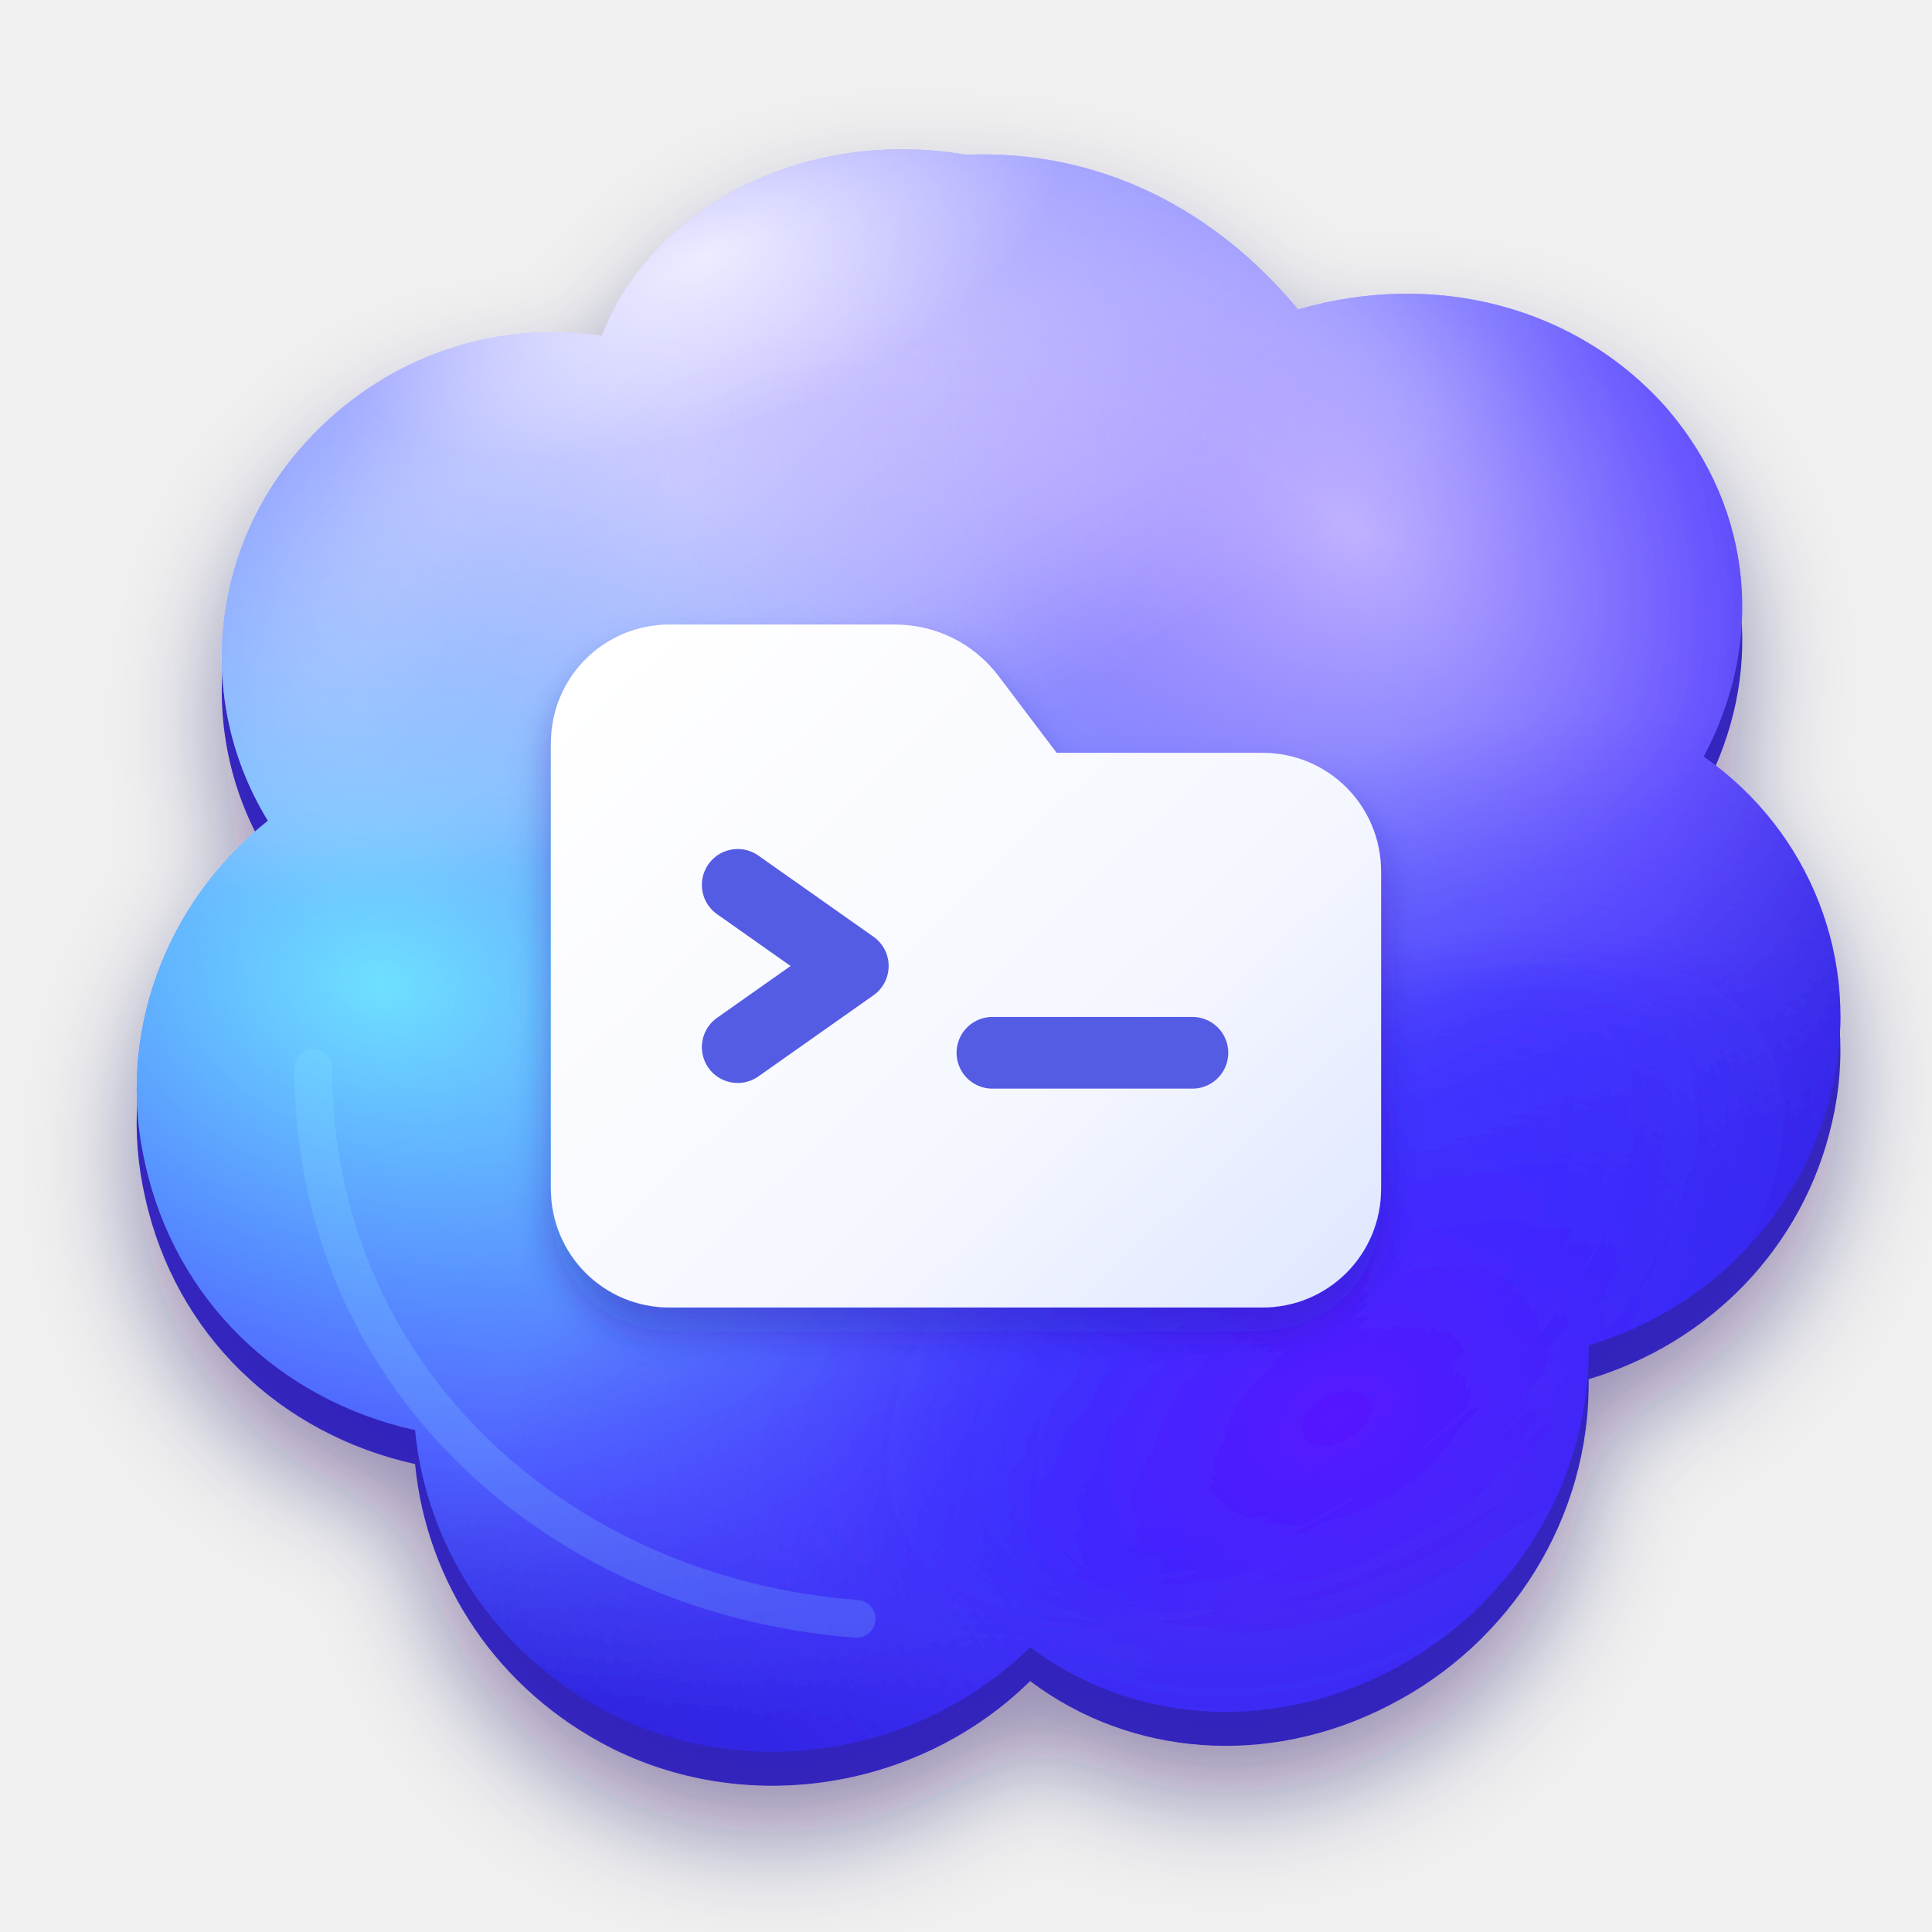
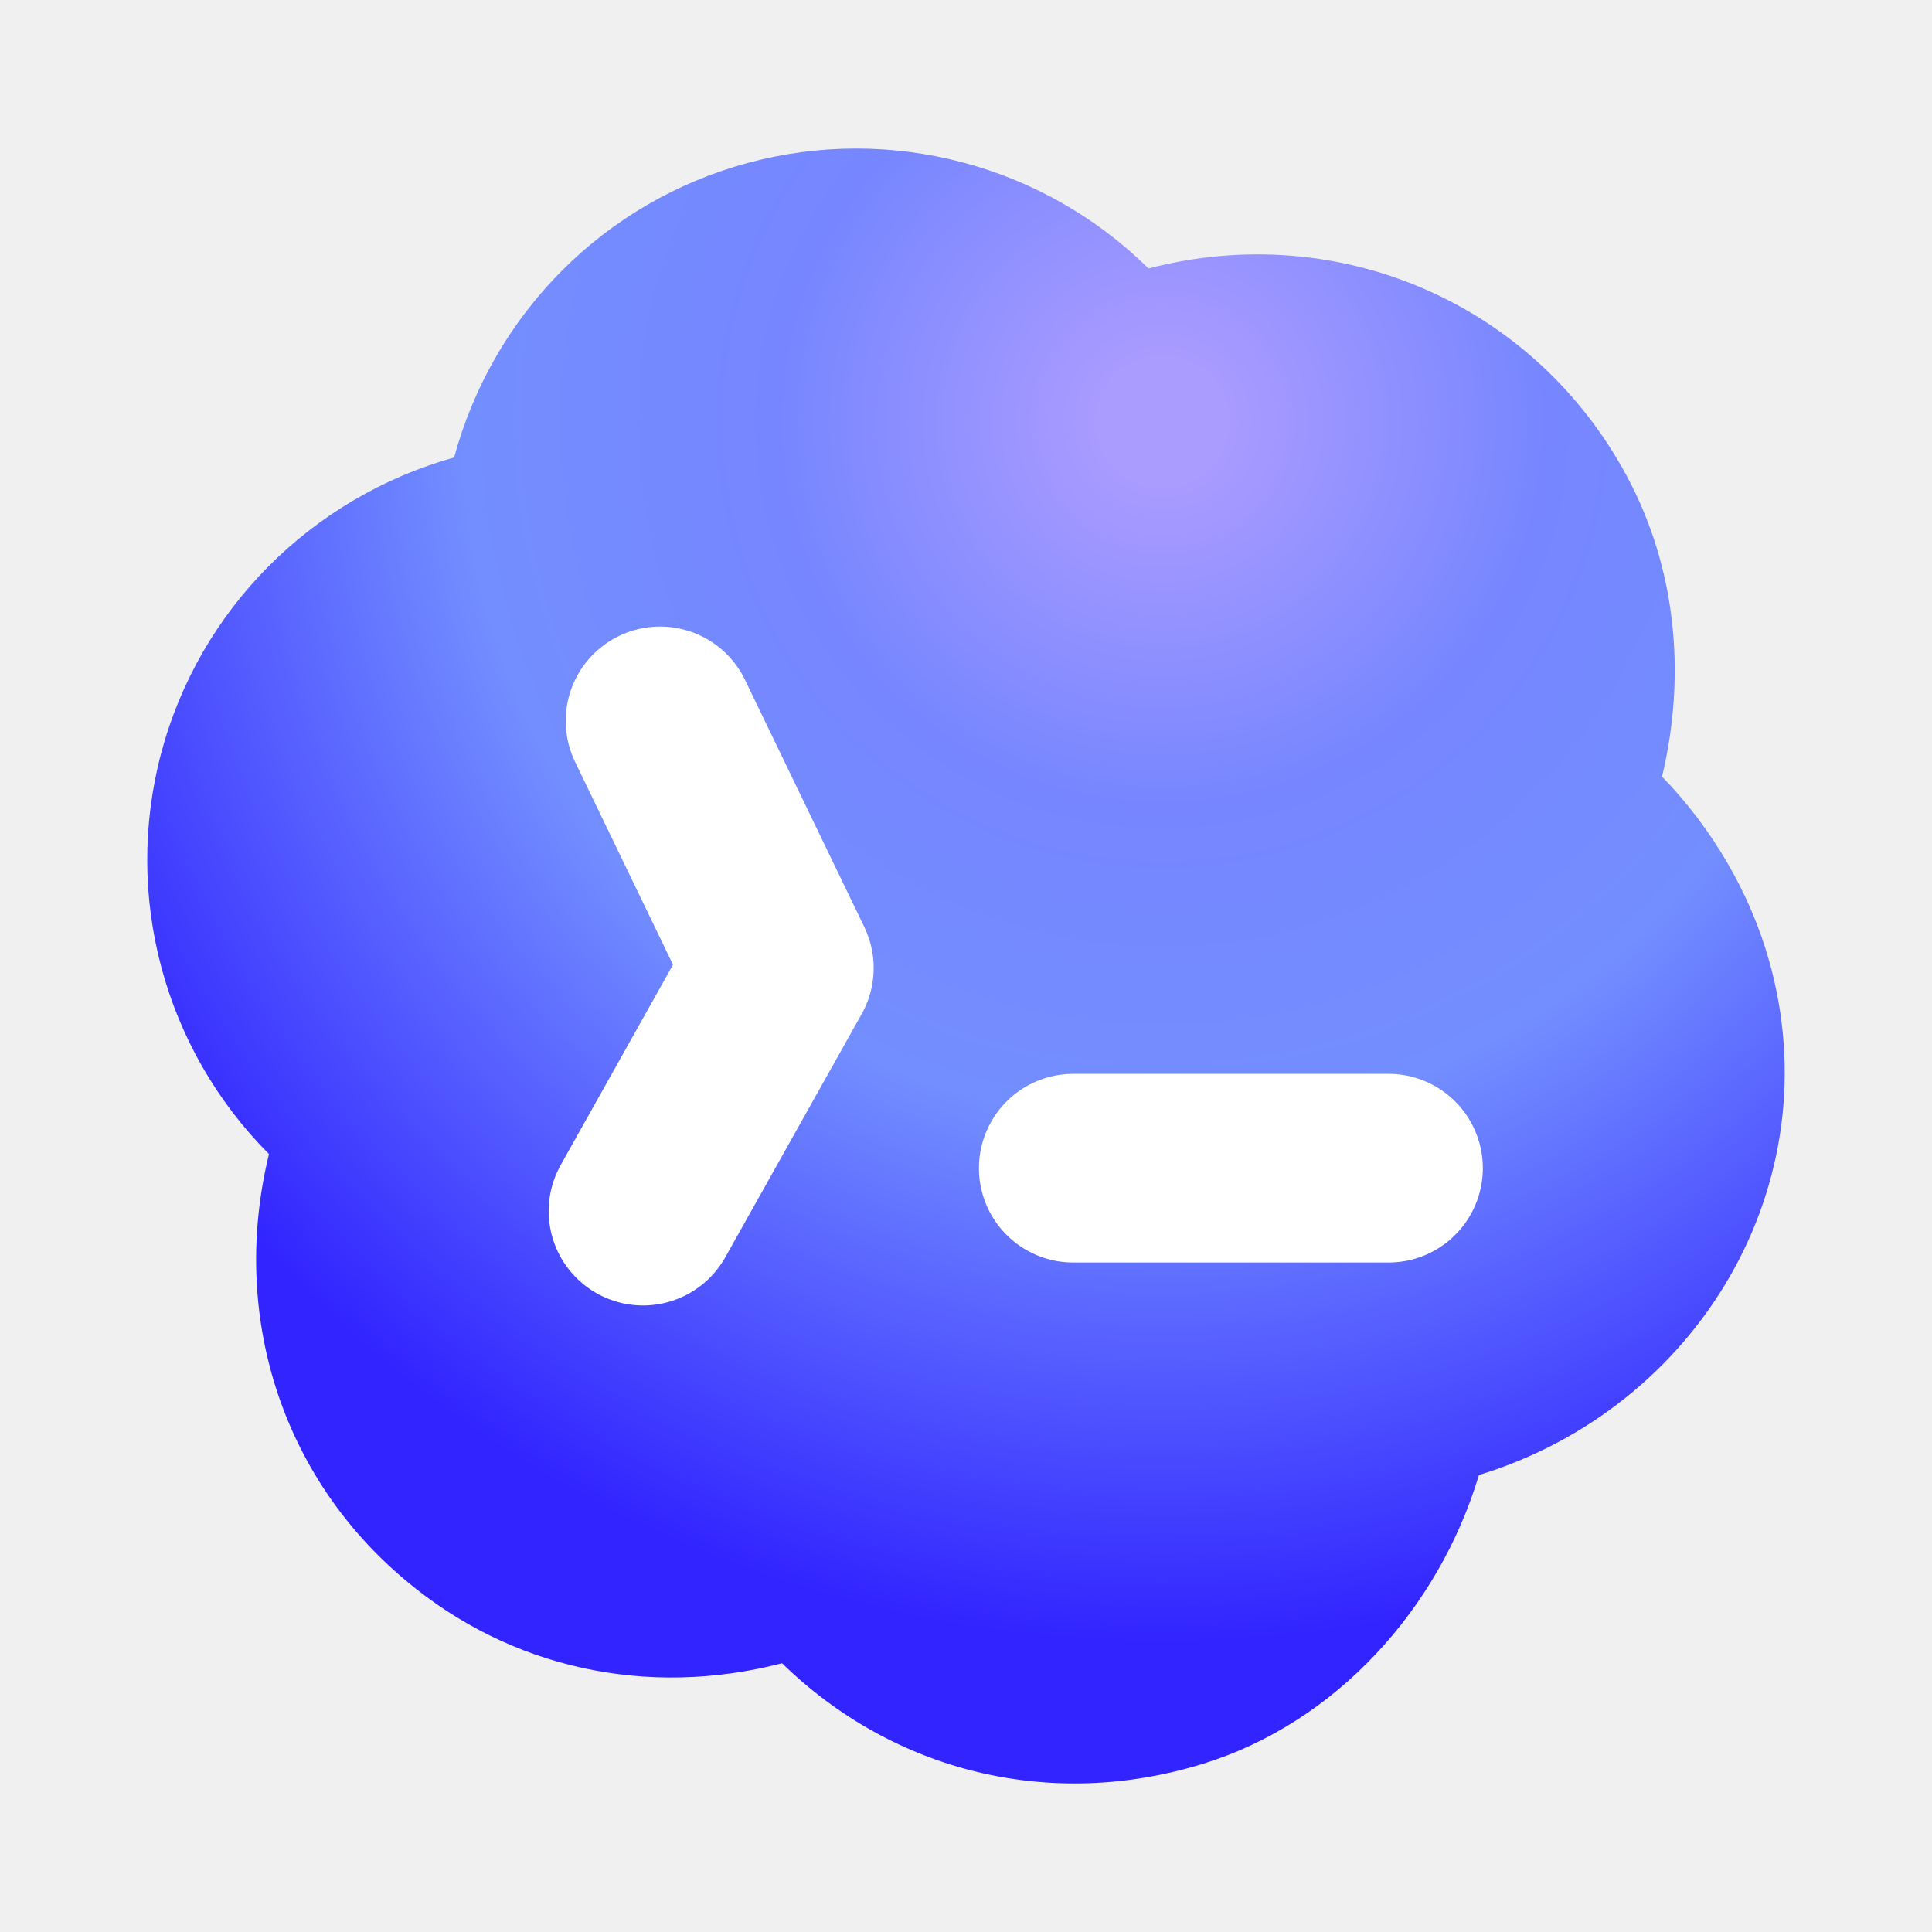
- <svg xmlns="http://www.w3.org/2000/svg" xmlns:xlink="http://www.w3.org/1999/xlink" width="1024" height="1024" viewBox="0 0 1024 1024">
+ <svg xmlns="http://www.w3.org/2000/svg" id="_图层_1" data-name="图层_1" version="1.1" viewBox="0 0 1024 1024">
  <defs>
-     <path id="cloud" d="M512 82C584 79 645 112 688 164C760 143 836 162 884 217C930 271 935 341 903 401C959 440 987 509 971 577C956 643 906 694 842 713C843 786 801 853 736 886C672 919 599 913 546 873C488 930 398 945 325 909C263 878 226 820 220 758C148 742 93 689 77 617C61 548 88 478 142 435C104 373 111 294 158 239C199 191 259 169 319 178C344 112 424 67 512 82Z" />
-     <clipPath id="clip">
-       <use xlink:href="#cloud" />
-     </clipPath>
-     <radialGradient id="base" cx="0" cy="0" r="1" gradientUnits="userSpaceOnUse" gradientTransform="translate(365 255) rotate(48) scale(690 625)">
-       <stop offset="0" stop-color="#c8bdff" />
-       <stop offset=".28" stop-color="#9194ff" />
-       <stop offset=".58" stop-color="#647bff" />
-       <stop offset=".82" stop-color="#4d45ff" />
-       <stop offset="1" stop-color="#2a20d9" />
+     <style>
+       .st0 {
+         fill: none;
+         stroke: #fff;
+         stroke-linecap: round;
+         stroke-linejoin: round;
+         stroke-width: 100px;
+       }
+ 
+       .st1 {
+         fill: url(#_未命名的渐变_46);
+       }
+     </style>
+     <radialGradient id="_未命名的渐变_46" data-name="未命名的渐变 46" cx="616.12" cy="223.57" fx="616.12" fy="223.57" r="790.05" gradientUnits="userSpaceOnUse">
+       <stop offset=".04" stop-color="#aa9bff" />
+       <stop offset=".26" stop-color="#7686ff" />
+       <stop offset=".47" stop-color="#738eff" />
+       <stop offset=".82" stop-color="#3124ff" />
    </radialGradient>
-     <radialGradient id="cyanFlow" cx="0" cy="0" r="1" gradientUnits="userSpaceOnUse" gradientTransform="translate(205 524) rotate(10) scale(535 400)">
-       <stop offset="0" stop-color="#6ee8ff" stop-opacity=".92" />
-       <stop offset=".38" stop-color="#59b8ff" stop-opacity=".58" />
-       <stop offset="1" stop-color="#4d60ff" stop-opacity="0" />
-     </radialGradient>
-     <radialGradient id="violetFlow" cx="0" cy="0" r="1" gradientUnits="userSpaceOnUse" gradientTransform="translate(708 752) rotate(-28) scale(500 330)">
-       <stop offset="0" stop-color="#6a17ff" stop-opacity=".98" />
-       <stop offset=".38" stop-color="#4331ff" stop-opacity=".74" />
-       <stop offset="1" stop-color="#3f32f8" stop-opacity="0" />
-     </radialGradient>
-     <radialGradient id="warmGlow" cx="0" cy="0" r="1" gradientUnits="userSpaceOnUse" gradientTransform="translate(717 284) rotate(130) scale(330 440)">
-       <stop offset="0" stop-color="#d8bfff" stop-opacity=".78" />
-       <stop offset=".5" stop-color="#b885ff" stop-opacity=".25" />
-       <stop offset="1" stop-color="#8e62ff" stop-opacity="0" />
-     </radialGradient>
-     <radialGradient id="glass" cx="0" cy="0" r="1" gradientUnits="userSpaceOnUse" gradientTransform="translate(374 134) rotate(70) scale(285 610)">
-       <stop offset="0" stop-color="#fff" stop-opacity=".78" />
-       <stop offset=".32" stop-color="#fff" stop-opacity=".22" />
-       <stop offset="1" stop-color="#fff" stop-opacity="0" />
-     </radialGradient>
-     <linearGradient id="symbol" x1="304" y1="363" x2="693" y2="770" gradientUnits="userSpaceOnUse">
-       <stop stop-color="#fff" />
-       <stop offset=".58" stop-color="#f5f7ff" />
-       <stop offset="1" stop-color="#dbe4ff" />
-     </linearGradient>
-     <filter id="shadow" x="-25%" y="-25%" width="150%" height="165%">
-       <feDropShadow dx="0" dy="28" stdDeviation="27" flood-color="#17115e" flood-opacity=".42" />
-     </filter>
-     <filter id="soft" x="-40%" y="-40%" width="180%" height="180%">
-       <feGaussianBlur stdDeviation="34" />
-     </filter>
-     <filter id="symbolShadow" x="-40%" y="-40%" width="180%" height="190%">
-       <feDropShadow dx="0" dy="13" stdDeviation="10" flood-color="#2016a9" flood-opacity=".38" />
-     </filter>
  </defs>
-   <g filter="url(#shadow)">
-     <use xlink:href="#cloud" transform="translate(0 18)" fill="#2817bc" opacity=".9" />
-     <use xlink:href="#cloud" fill="url(#base)" />
-     <g clip-path="url(#clip)">
-       <rect width="1024" height="1024" fill="url(#cyanFlow)" />
-       <rect width="1024" height="1024" fill="url(#warmGlow)" />
-       <rect width="1024" height="1024" fill="url(#violetFlow)" />
-       <ellipse cx="332" cy="304" rx="298" ry="122" transform="rotate(-21 332 304)" fill="#fff" opacity=".18" filter="url(#soft)" />
-       <ellipse cx="708" cy="683" rx="244" ry="130" transform="rotate(-34 708 683)" fill="#2714ff" opacity=".28" filter="url(#soft)" />
-       <rect width="1024" height="1024" fill="url(#glass)" />
-       <path d="M168 377C208 222 354 126 509 128C629 129 714 171 776 235" fill="none" stroke="#fff" stroke-opacity=".42" stroke-width="22" stroke-linecap="round" filter="url(#soft)" />
-       <path d="M166 566C166 730 296 846 454 858" fill="none" stroke="#8ef0ff" stroke-opacity=".18" stroke-width="20" stroke-linecap="round" />
-     </g>
-     <g filter="url(#symbolShadow)">
-       <path d="M292 394C292 359 320 331 355 331H474C496 331 516 341 529 358L560 399H669C704 399 732 427 732 462V630C732 665 704 693 669 693H355C320 693 292 665 292 630V394Z" fill="url(#symbol)" />
-       <path d="M391 469L452 512L391 555M526 558H632" fill="none" stroke="#555be4" stroke-width="38" stroke-linecap="round" stroke-linejoin="round" />
-     </g>
-   </g>
+   <path class="st1" d="M783.86,781.82c-21.33,70.98-75.87,131.13-145.83,152.89-81,25.18-164.44,4.48-223.53-53.16-71.31,18.44-143.87,2.89-199.45-43.87-66.26-55.41-93.11-141.53-72.49-226.01-55.6-55.81-77.3-136.7-57.11-212.57,20.2-75.87,79.24-135.26,155.25-156.64,20.71-76.44,79.83-135.59,155.53-156.07,75.7-20.48,156.58.78,212.52,55.9,100.92-26.33,204.35,18.58,253.51,110.06,26.06,48.5,31.66,104.98,18.65,159.27,26.82,27.66,46.62,61.7,56.74,97.54,33.51,118.67-37.9,237.16-153.81,272.65Z" />
+   <polyline class="st0" points="349.84 382.08 413.06 513.04 340.81 641.92" />
+   <line class="st0" x1="568.85" y1="619.16" x2="735.93" y2="619.16" />
</svg>
